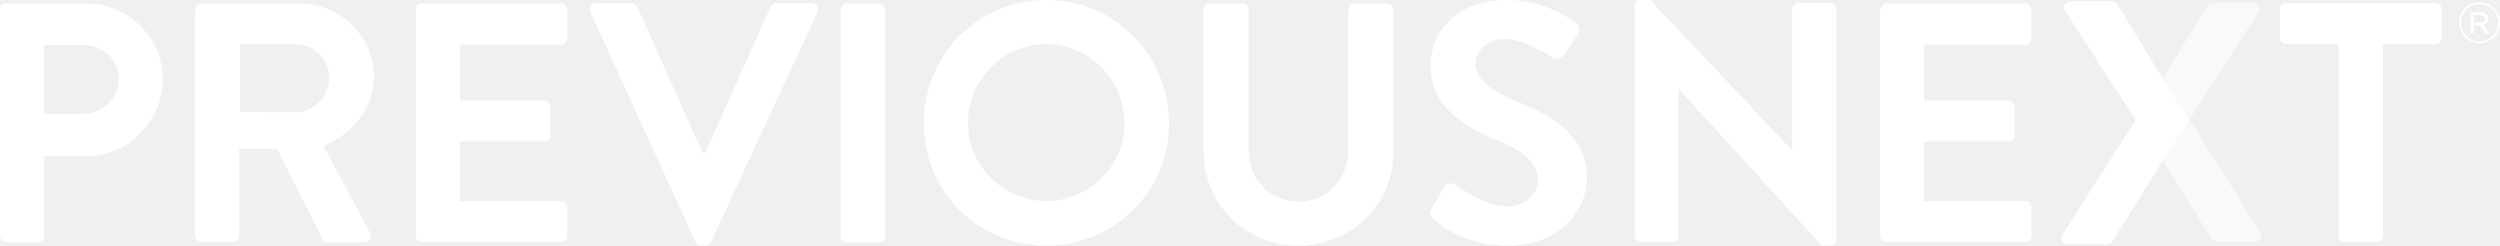
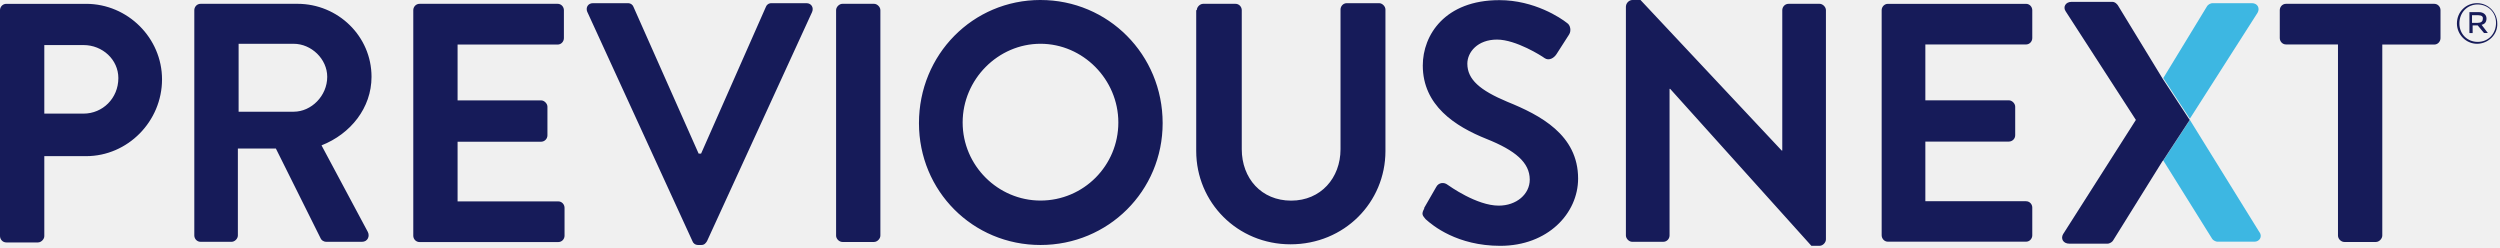
- <svg xmlns="http://www.w3.org/2000/svg" version="1.1" id="Layer_1" x="0px" y="0px" viewBox="46 387.4 687 67.5" style="enable-background:new 46 387.4 687 67.5;" xml:space="preserve">
-   <style type="text/css">
- 	.st0{fill:#FFFFFF;}
- 	.st1{opacity:0.6;fill:#FFFFFF;}
- </style>
-   <g transform="matrix(1.25,0,0,-1.25,0,67.5125)">
-     <g>
-       <path class="st0" d="M55.2-280.9c4.2,0,7.7,3.4,7.7,7.8c0,4.1-3.5,7.3-7.7,7.3h-8.7v-15.1H55.2z M36.8-258.1    c0,0.8,0.6,1.4,1.4,1.4h17.6c9.2,0,16.8-7.5,16.8-16.6c0-9.3-7.6-16.9-16.7-16.9h-9.4v-17.6c0-0.8-0.7-1.4-1.4-1.4h-6.9    c-0.8,0.1-1.4,0.7-1.4,1.5V-258.1" />
-       <path class="st0" d="M101.8-280.6c4,0,7.4,3.5,7.4,7.7c0,4-3.5,7.3-7.4,7.3H89.6v-14.9L101.8-280.6L101.8-280.6z M79.7-258.1    c0,0.8,0.6,1.4,1.4,1.4h21.5c9,0,16.4-7.2,16.4-16.1c0-6.9-4.6-12.5-11.1-15.2l10.2-19c0.5-1,0-2.2-1.3-2.2h-7.9    c-0.7,0-1.1,0.4-1.2,0.7l-10,19.9h-8.3v-19.1c0-0.8-0.7-1.4-1.4-1.4h-6.9c-0.8,0-1.4,0.7-1.4,1.4v49.7" />
-       <path class="st0" d="M128.2-258.1c0,0.8,0.6,1.4,1.4,1.4h30.5c0.8,0,1.4-0.7,1.4-1.4v-6.2c0-0.8-0.6-1.4-1.4-1.4h-22.2V-278h18.5    c0.8,0,1.4-0.7,1.4-1.4v-6.2c0-0.8-0.7-1.4-1.4-1.4h-18.5v-13.1h22.2c0.8,0,1.4-0.7,1.4-1.4v-6.2c0-0.8-0.6-1.4-1.4-1.4h-30.5    c-0.8,0-1.4,0.7-1.4,1.4v49.7" />
-       <path class="st0" d="M166.6-258.6c-0.5,1,0.2,2,1.3,2h7.7c0.7,0,1.1-0.5,1.3-0.8l14.4-32.2h0.5l14.4,32.2c0.2,0.4,0.6,0.8,1.3,0.8    h7.7c1.1,0,1.7-1,1.3-2l-23.4-50.5c-0.3-0.4-0.6-0.8-1.3-0.8H191c-0.7,0-1.1,0.4-1.3,0.8L166.6-258.6" />
-       <path class="st0" d="M221.6-258.1c0,0.8,0.7,1.4,1.4,1.4h7c0.8,0,1.4-0.7,1.4-1.4v-49.7c0-0.8-0.7-1.4-1.4-1.4h-7    c-0.8,0-1.4,0.7-1.4,1.4V-258.1" />
-       <path class="st0" d="M266.8-300.1c9.5,0,17.2,7.7,17.2,17.2c0,9.5-7.8,17.3-17.2,17.3c-9.5,0-17.2-7.9-17.2-17.3    C249.6-292.4,257.3-300.1,266.8-300.1z M266.8-255.9c15,0,27-12.1,27-27.1s-12-26.9-27-26.9S239.9-298,239.9-283    S251.8-255.9,266.8-255.9" />
-       <path class="st0" d="M301.4-258.1c0,0.8,0.7,1.4,1.4,1.4h7.1c0.8,0,1.4-0.7,1.4-1.4v-30.7c0-6.4,4.4-11.4,10.9-11.4s11,5,11,11.3    v30.8c0,0.8,0.6,1.4,1.4,1.4h7.1c0.8,0,1.4-0.7,1.4-1.4v-31.2c0.1-11.4-9-20.6-20.9-20.6c-11.7,0-20.8,9.2-20.8,20.6V-258.1" />
-       <path class="st0" d="M351.5-301.8l2.7,4.7c0.6,1.1,1.9,1.1,2.6,0.5c0.4-0.2,6.5-4.7,11.3-4.7c3.9,0,6.8,2.6,6.8,5.8    c0,3.8-3.2,6.5-9.5,9c-7.1,2.9-14.1,7.4-14.1,16.2c0,6.7,5,14.4,16.9,14.4c7.7,0,13.5-3.9,15-5c0.8-0.5,1-1.7,0.5-2.5l-2.9-4.3    c-0.6-0.9-1.7-1.5-2.6-0.9c-0.6,0.4-6.3,4.1-10.4,4.1c-4.3,0-6.6-2.9-6.6-5.2c0-3.5,2.8-5.9,8.8-8.4c7.3-2.9,15.7-7.3,15.7-16.9    c-0.1-7.8-6.7-14.9-17.3-14.9c-9.5,0-15,4.4-16.5,5.9C351.2-303.3,350.8-302.9,351.5-301.8" />
-       <path class="st0" d="M396.2-257.2c0,0.8,0.7,1.4,1.4,1.4h1.9l31.2-33.1h0.1v31c0,0.8,0.6,1.4,1.4,1.4h6.9c0.8,0,1.4-0.7,1.4-1.4    v-50.5c0.1-0.9-0.6-1.5-1.4-1.5h-1.8l-31.4,34.4h-0.1v-32.2c0-0.8-0.6-1.4-1.4-1.4h-6.8c-0.8,0-1.4,0.7-1.4,1.4L396.2-257.2" />
-       <path class="st0" d="M450.2-258.1c0,0.8,0.6,1.4,1.4,1.4H482c0.8,0,1.4-0.7,1.4-1.4v-6.2c0-0.8-0.6-1.4-1.4-1.4h-22.2V-278h18.5    c0.8,0,1.4-0.7,1.4-1.4v-6.2c0-0.8-0.7-1.4-1.4-1.4h-18.5v-13.1H482c0.8,0,1.4-0.7,1.4-1.4v-6.2c0-0.8-0.6-1.4-1.4-1.4h-30.5    c-0.8,0-1.4,0.7-1.4,1.4v49.7" />
-       <path class="st0" d="M550.9-265.6h-11.5c-0.8,0-1.4,0.7-1.4,1.4v6.2c0,0.8,0.6,1.4,1.4,1.4h32.8c0.8,0,1.4-0.7,1.4-1.4v-6.2    c0-0.8-0.6-1.4-1.4-1.4h-11.5v-42.1c0-0.8-0.7-1.4-1.4-1.4h-7c-0.8,0-1.4,0.7-1.4,1.4L550.9-265.6" />
-       <path class="st1" d="M533.2-258.7c0.6,1,0,2.1-1.3,2.1h-8.7c-0.6,0-1.1-0.4-1.2-0.7l-9.7-15.8l5.9-9L533.2-258.7" />
-       <path class="st1" d="M533.7-307l-15.5,24.7l-5.9-8.9l0,0l10.7-17.2c0.2-0.3,0.7-0.7,1.3-0.7h8.1C533.7-309.1,534.3-308,533.7-307" />
-       <path class="st0" d="M518.2-282.3l-6,9.2l0,0l0,0l-9.9,16.2c-0.2,0.3-0.6,0.7-1.2,0.7h-9c-1.3,0-1.9-1.1-1.3-2.1l15.5-24    l-16.1-25.2c-0.6-1,0-2.1,1.4-2.1h8.3c0.6,0,1.1,0.4,1.3,0.7l10.9,17.4l0,0l0.1,0.2l5.9,8.9L518.2-282.3" />
-       <path class="st0" d="M582.1-259.2h-1.4v-1.7h1.3c0.7,0,1.1,0.3,1.1,0.8c0,0.5-0.4,0.8-1.1,0.8L582.1-259.2z M582.7-261.3l1.4-1.9    h-0.9l-1.3,1.7h-1.2v-1.7H580v4.6h2.1c1,0,1.7-0.5,1.7-1.4c0-0.8-0.5-1.2-1.2-1.4L582.7-261.3z M581.9-256.8    c-2.3,0-4.1-1.9-4.1-4.1c0-2.3,1.8-4.1,4.1-4.1c2.3,0,4.1,1.9,4.1,4.1C586-258.6,584.2-256.8,581.9-256.8z M581.9-265.4    c-2.5,0-4.5,2-4.5,4.5s2,4.5,4.5,4.5c2.5,0,4.5-2,4.5-4.5S584.4-265.4,581.9-265.4" />
-     </g>
+ <svg xmlns="http://www.w3.org/2000/svg" width="202" height="20" viewBox="0 0 202 20">
+   <g fill="none">
+     <path fill="#161B59" d="M0 .82C0 .565.205.31.51.31h6.445c3.375 0 6.137 2.77 6.137 6.102 0 3.385-2.762 6.205-6.137 6.205H3.58v6.462c0 .25-.256.51-.512.51H.51c-.305 0-.51-.26-.51-.52V.82zm6.75 8.36c1.535 0 2.813-1.23 2.813-2.872 0-1.487-1.278-2.667-2.813-2.667H3.58v5.54h3.17zM15.7.82c0-.256.204-.512.51-.512h7.825c3.273 0 5.984 2.615 5.984 5.897 0 2.513-1.69 4.616-4.04 5.54l3.73 6.973c.2.36 0 .82-.46.82h-2.87c-.26 0-.41-.153-.46-.256L22.29 12h-3.07v7.026c0 .256-.25.512-.51.512h-2.5c-.306 0-.51-.256-.51-.512V.82zm8.03 8.206c1.43 0 2.71-1.282 2.71-2.82 0-1.437-1.28-2.668-2.71-2.668h-4.45v5.488h4.45zM33.393.82c0-.256.204-.512.51-.512h11.15c.307 0 .51.256.51.513v2.26c0 .26-.203.52-.51.52h-8.08v4.51h6.75c.256 0 .51.26.51.51v2.31c0 .31-.254.52-.51.52h-6.75v4.82h8.13c.308 0 .512.26.512.52v2.258c0 .255-.204.51-.51.51h-11.2c-.308 0-.512-.255-.512-.51V.82zm14.063.154c-.153-.36.05-.718.46-.718h2.813c.25 0 .41.154.46.308l5.26 11.846h.2L61.88.564c.052-.154.205-.308.46-.308h2.813c.41 0 .616.36.463.718l-8.49 18.513c-.102.154-.204.308-.46.308h-.255c-.25 0-.41-.154-.46-.308L47.46.974zm20.1-.154c0-.256.255-.512.51-.512h2.557c.256 0 .512.256.512.513v18.21c0 .26-.256.52-.512.52h-2.557c-.255 0-.51-.25-.51-.51V.82zM84.072 0c5.472 0 9.87 4.41 9.87 9.95 0 5.486-4.398 9.845-9.87 9.845-5.472 0-9.82-4.36-9.82-9.846 0-5.54 4.348-9.95 9.82-9.95zm0 16.205c3.477 0 6.29-2.82 6.29-6.308 0-3.487-2.864-6.36-6.29-6.36s-6.29 2.873-6.29 6.36c0 3.488 2.864 6.308 6.29 6.308zM96.702.82c0-.256.258-.512.514-.512h2.608c.307 0 .51.256.51.513v11.23c0 2.36 1.587 4.16 3.99 4.16 2.404 0 3.99-1.84 3.99-4.15V.77c0-.257.203-.514.51-.514h2.608c.256 0 .512.257.512.513V12.2c0 4.154-3.324 7.54-7.67 7.54-4.297 0-7.62-3.386-7.62-7.54V.82h.05zm18.36 16l.973-1.692c.204-.41.665-.41.92-.205.154.103 2.353 1.692 4.143 1.692 1.432 0 2.506-.923 2.506-2.102 0-1.385-1.177-2.36-3.478-3.282-2.557-1.02-5.165-2.71-5.165-5.94 0-2.46 1.79-5.28 6.19-5.28 2.82 0 4.96 1.44 5.47 1.85.26.16.36.62.16.93l-1.02 1.59c-.2.307-.61.563-.97.307-.2-.156-2.3-1.49-3.83-1.49-1.58 0-2.4 1.024-2.4 1.947 0 1.28 1.026 2.154 3.225 3.077 2.66 1.077 5.725 2.667 5.725 6.205 0 2.82-2.455 5.436-6.29 5.436-3.477 0-5.47-1.64-6.034-2.156-.253-.305-.36-.41-.1-.87zM131.378.514c0-.257.255-.513.51-.513h.666l11.404 12.16h.05V.82c0-.256.206-.512.512-.512h2.503c.256 0 .512.256.512.513v18.52c0 .26-.256.52-.512.52h-.664L134.95 7.18h-.05v11.846c0 .256-.205.512-.512.512h-2.505c-.258 0-.51-.256-.51-.512V.513zm20.66.308c0-.256.205-.512.51-.512h11.15c.307 0 .51.256.51.513V3.08c0 .256-.203.513-.51.513h-8.13v4.513h6.75c.255 0 .51.256.51.512v2.308c0 .308-.255.513-.51.513h-6.75v4.82h8.13c.307 0 .51.25.51.51v2.25c0 .25-.203.51-.51.51h-11.15c-.305 0-.51-.26-.51-.52V.82zm36.87 2.77h-4.192c-.307 0-.51-.257-.51-.513V.82c0-.256.203-.512.51-.512h11.967c.306 0 .51.256.51.513v2.26c0 .26-.204.52-.51.52h-4.194v15.43c0 .26-.26.52-.51.52h-2.56c-.26 0-.51-.253-.51-.51V3.59z" />
+     <path fill="#3DB7E2" d="M182.414 1.026c.204-.36 0-.77-.46-.77h-3.17c-.206 0-.41.154-.46.257l-3.53 5.795 2.148 3.282 5.472-8.564zm.153 17.743l-5.625-9.08-2.148 3.28 3.938 6.31c.05.1.255.25.46.25h2.966c.41 0 .665-.41.41-.77z" />
+     <path fill="#161B59" d="M176.942 9.692l-.05-.05-2.15-3.283-3.63-5.95c-.102-.11-.205-.26-.46-.26h-3.273c-.47 0-.72.41-.47.77l5.67 8.77-5.88 9.23c-.21.36 0 .77.51.77h3.07c.2 0 .41-.16.46-.26l3.99-6.41.05-.05 2.15-3.28zm23.217-6.154c-.93 0-1.64-.77-1.64-1.64 0-.924.71-1.642 1.63-1.642.92 0 1.63.77 1.63 1.64.05.873-.72 1.642-1.64 1.642zm.05-3.18c-.87 0-1.49.668-1.49 1.54 0 .87.66 1.487 1.48 1.487.87 0 1.48-.667 1.48-1.54 0-.87-.67-1.486-1.49-1.486zm.3 1.642l.51.667h-.31l-.51-.616h-.41v.62h-.26V.98h.77c.36 0 .61.205.61.513 0 .308-.153.46-.41.513zm-.26-.77h-.51v.616h.46c.25 0 .41-.102.41-.308.05-.205-.11-.307-.36-.307z" />
  </g>
</svg>
